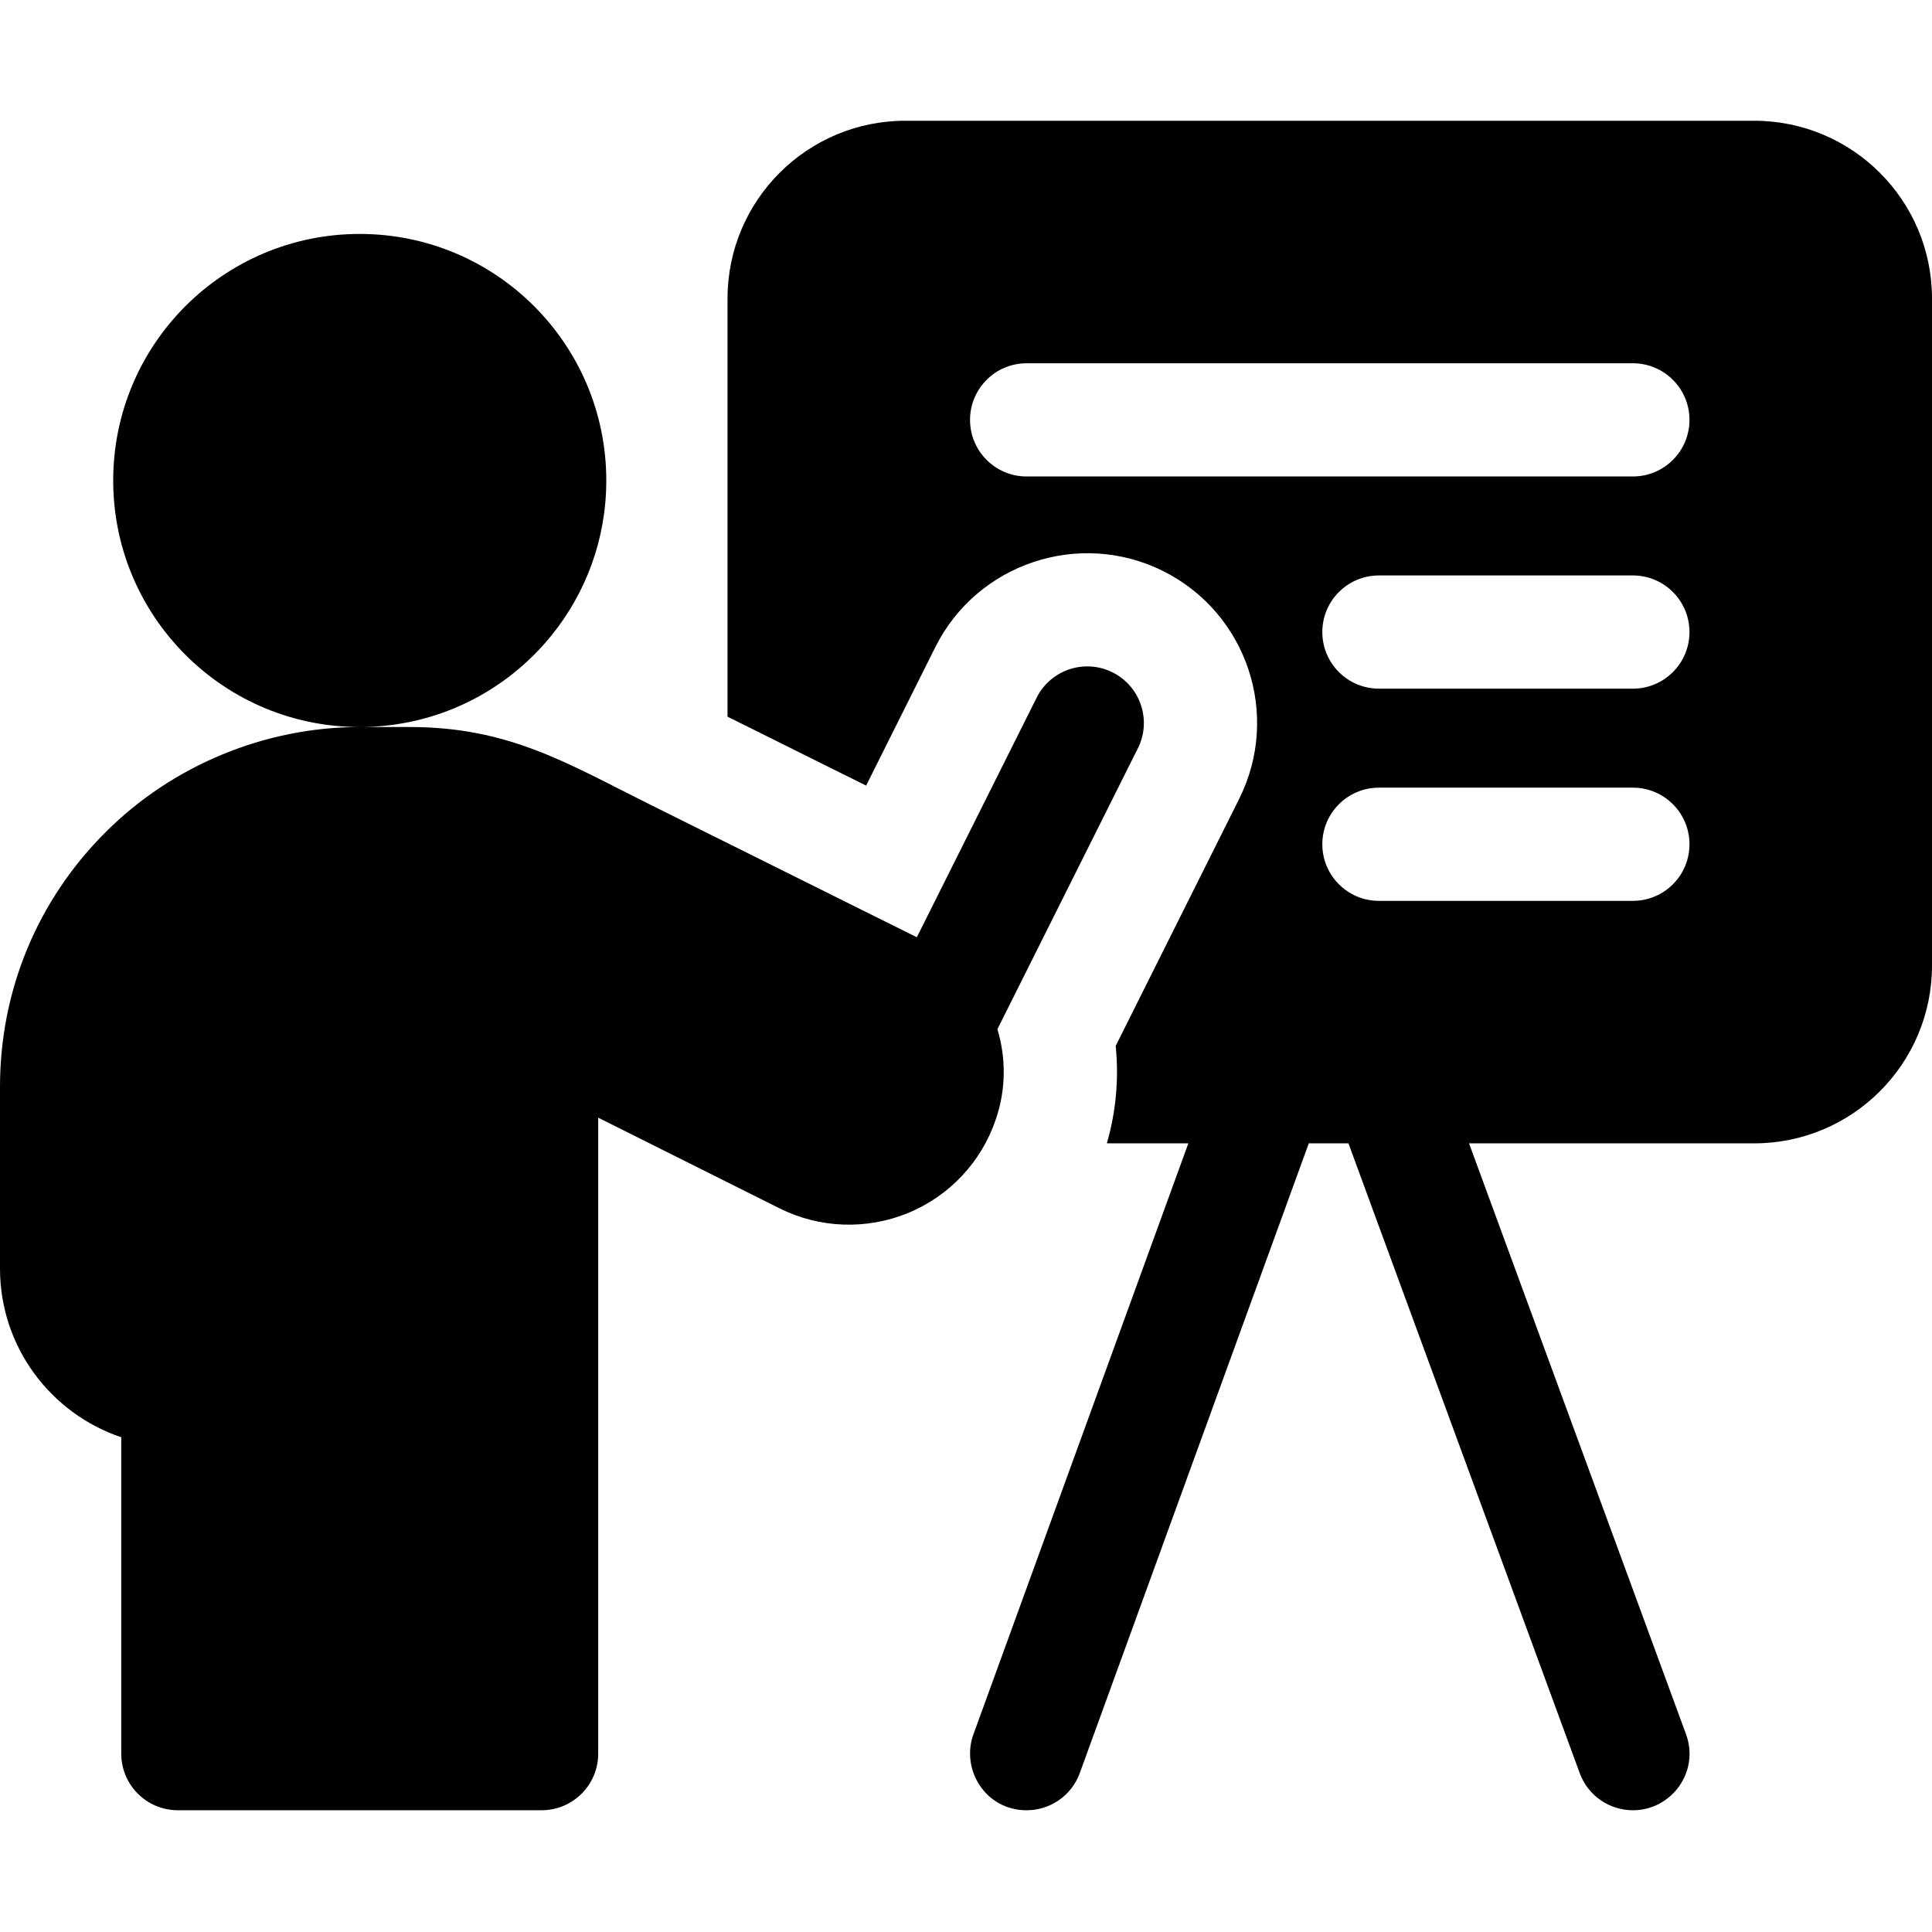
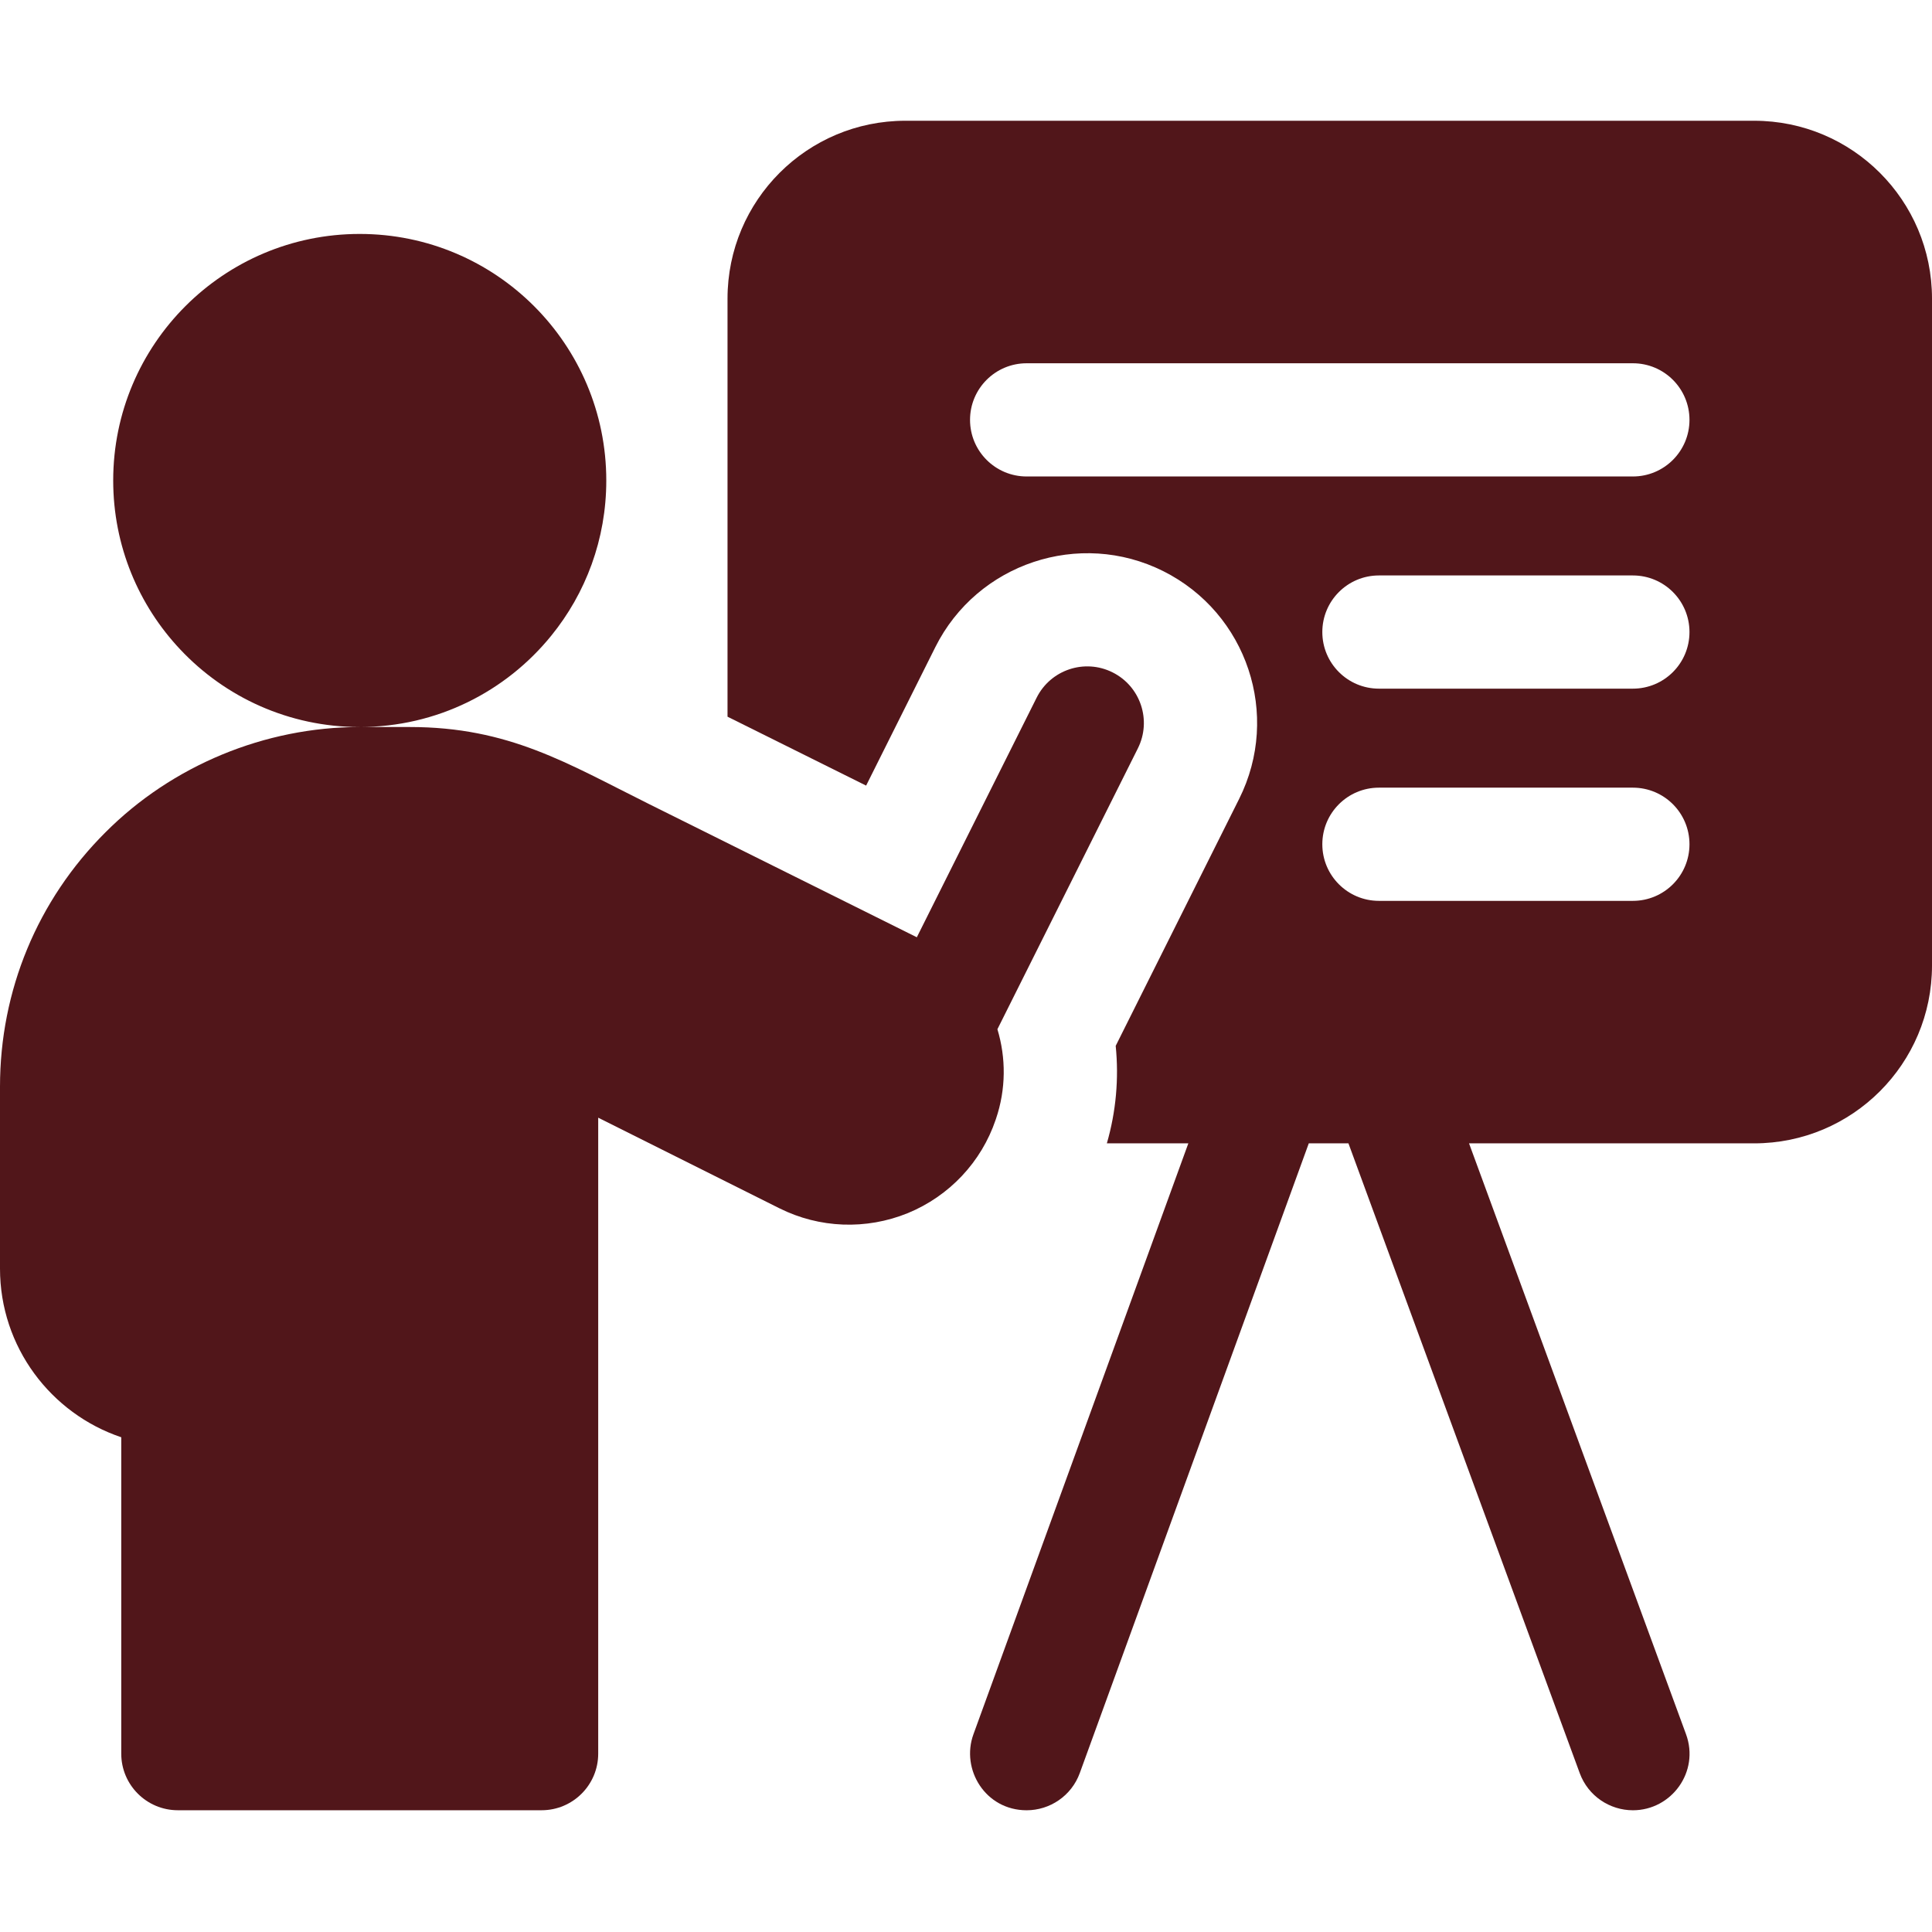
- <svg xmlns="http://www.w3.org/2000/svg" height="512pt" viewBox="0 -32 512 512" width="512pt">
+ <svg xmlns="http://www.w3.org/2000/svg" fill="#51161a" height="512pt" viewBox="0 -32 512 512" width="512pt">
  <path d="m464.871 0h-224.941c-26.031 0-47.129 21.102-47.129 47.129v110.801c11.891 5.91 24.738 12.301 36.73 18.262l18.348-36.711c11.109-22.199 38.191-31.219 60.383-20.129 22.238 11.129 31.25 38.137 20.117 60.379l-32.707 65.43c.867 8.66.098 17.391-2.344 25.84h21.594l-56.953 156.609c-3.379 9.289 3.152 20.129 14.102 20.129 6.121 0 11.879-3.777 14.09-9.879l60.68-166.859h10.512l61.297 166.91c2.23 6.07 7.973 9.828 14.09 9.828 10.23 0 17.73-10.219 14.07-20.168l-57.5-156.57h75.562c26.027 0 47.129-21.102 47.129-47.129v-176.742c0-26.027-21.102-47.129-47.129-47.129zm-32.141 206.738h-67.301c-8.281 0-15-6.719-15-15 0-8.289 6.719-15 15-15h67.301c8.289 0 15 6.711 15 15 0 8.281-6.711 15-15 15zm0-56.238h-67.301c-8.281 0-15-6.711-15-15 0-8.281 6.719-15 15-15h67.301c8.289 0 15 6.719 15 15 0 8.289-6.711 15-15 15zm0-56.23h-160.66c-8.289 0-15-6.719-15-15s6.711-15 15-15h160.66c8.289 0 15 6.719 15 15s-6.711 15-15 15zm0 0" />
  <path d="m263.922 264.566c2.711-7.941 2.691-16.238.402-23.809l37.227-74.445c3.703-7.41.703-16.422-6.707-20.125-7.406-3.707-16.418-.703-20.125 6.707l-31.75 63.492c-18.977-9.449-47.809-23.785-71.035-35.336-21.609-10.746-37.031-20.383-63.344-20.383h-13.254c20.488 0 38.773-9.43 50.742-24.188 9.133-11.23 14.594-25.543 14.594-41.141 0-36.09-29.25-65.34-65.344-65.34-36.078 0-65.328 29.25-65.328 65.34 0 17.332 6.75 33.082 17.762 44.77 11.906 12.66 28.816 20.559 47.562 20.562-25.133 0-49.703 10.184-67.379 27.906-18.02 17.973-27.945 41.918-27.945 67.426v48.199c0 20.75 13.473 38.406 32.133 44.688v83.844c0 8.285 6.715 15 15 15h96.398c8.285 0 15-6.715 15-15v-168.535c14.223 7.109 32.906 16.449 48.023 24.012 10.598 5.297 22.98 5.773 34.023 1.281 11.012-4.531 19.5-13.551 23.285-24.75.02-.059.039-.117.059-.176zm0 0" />
</svg>
